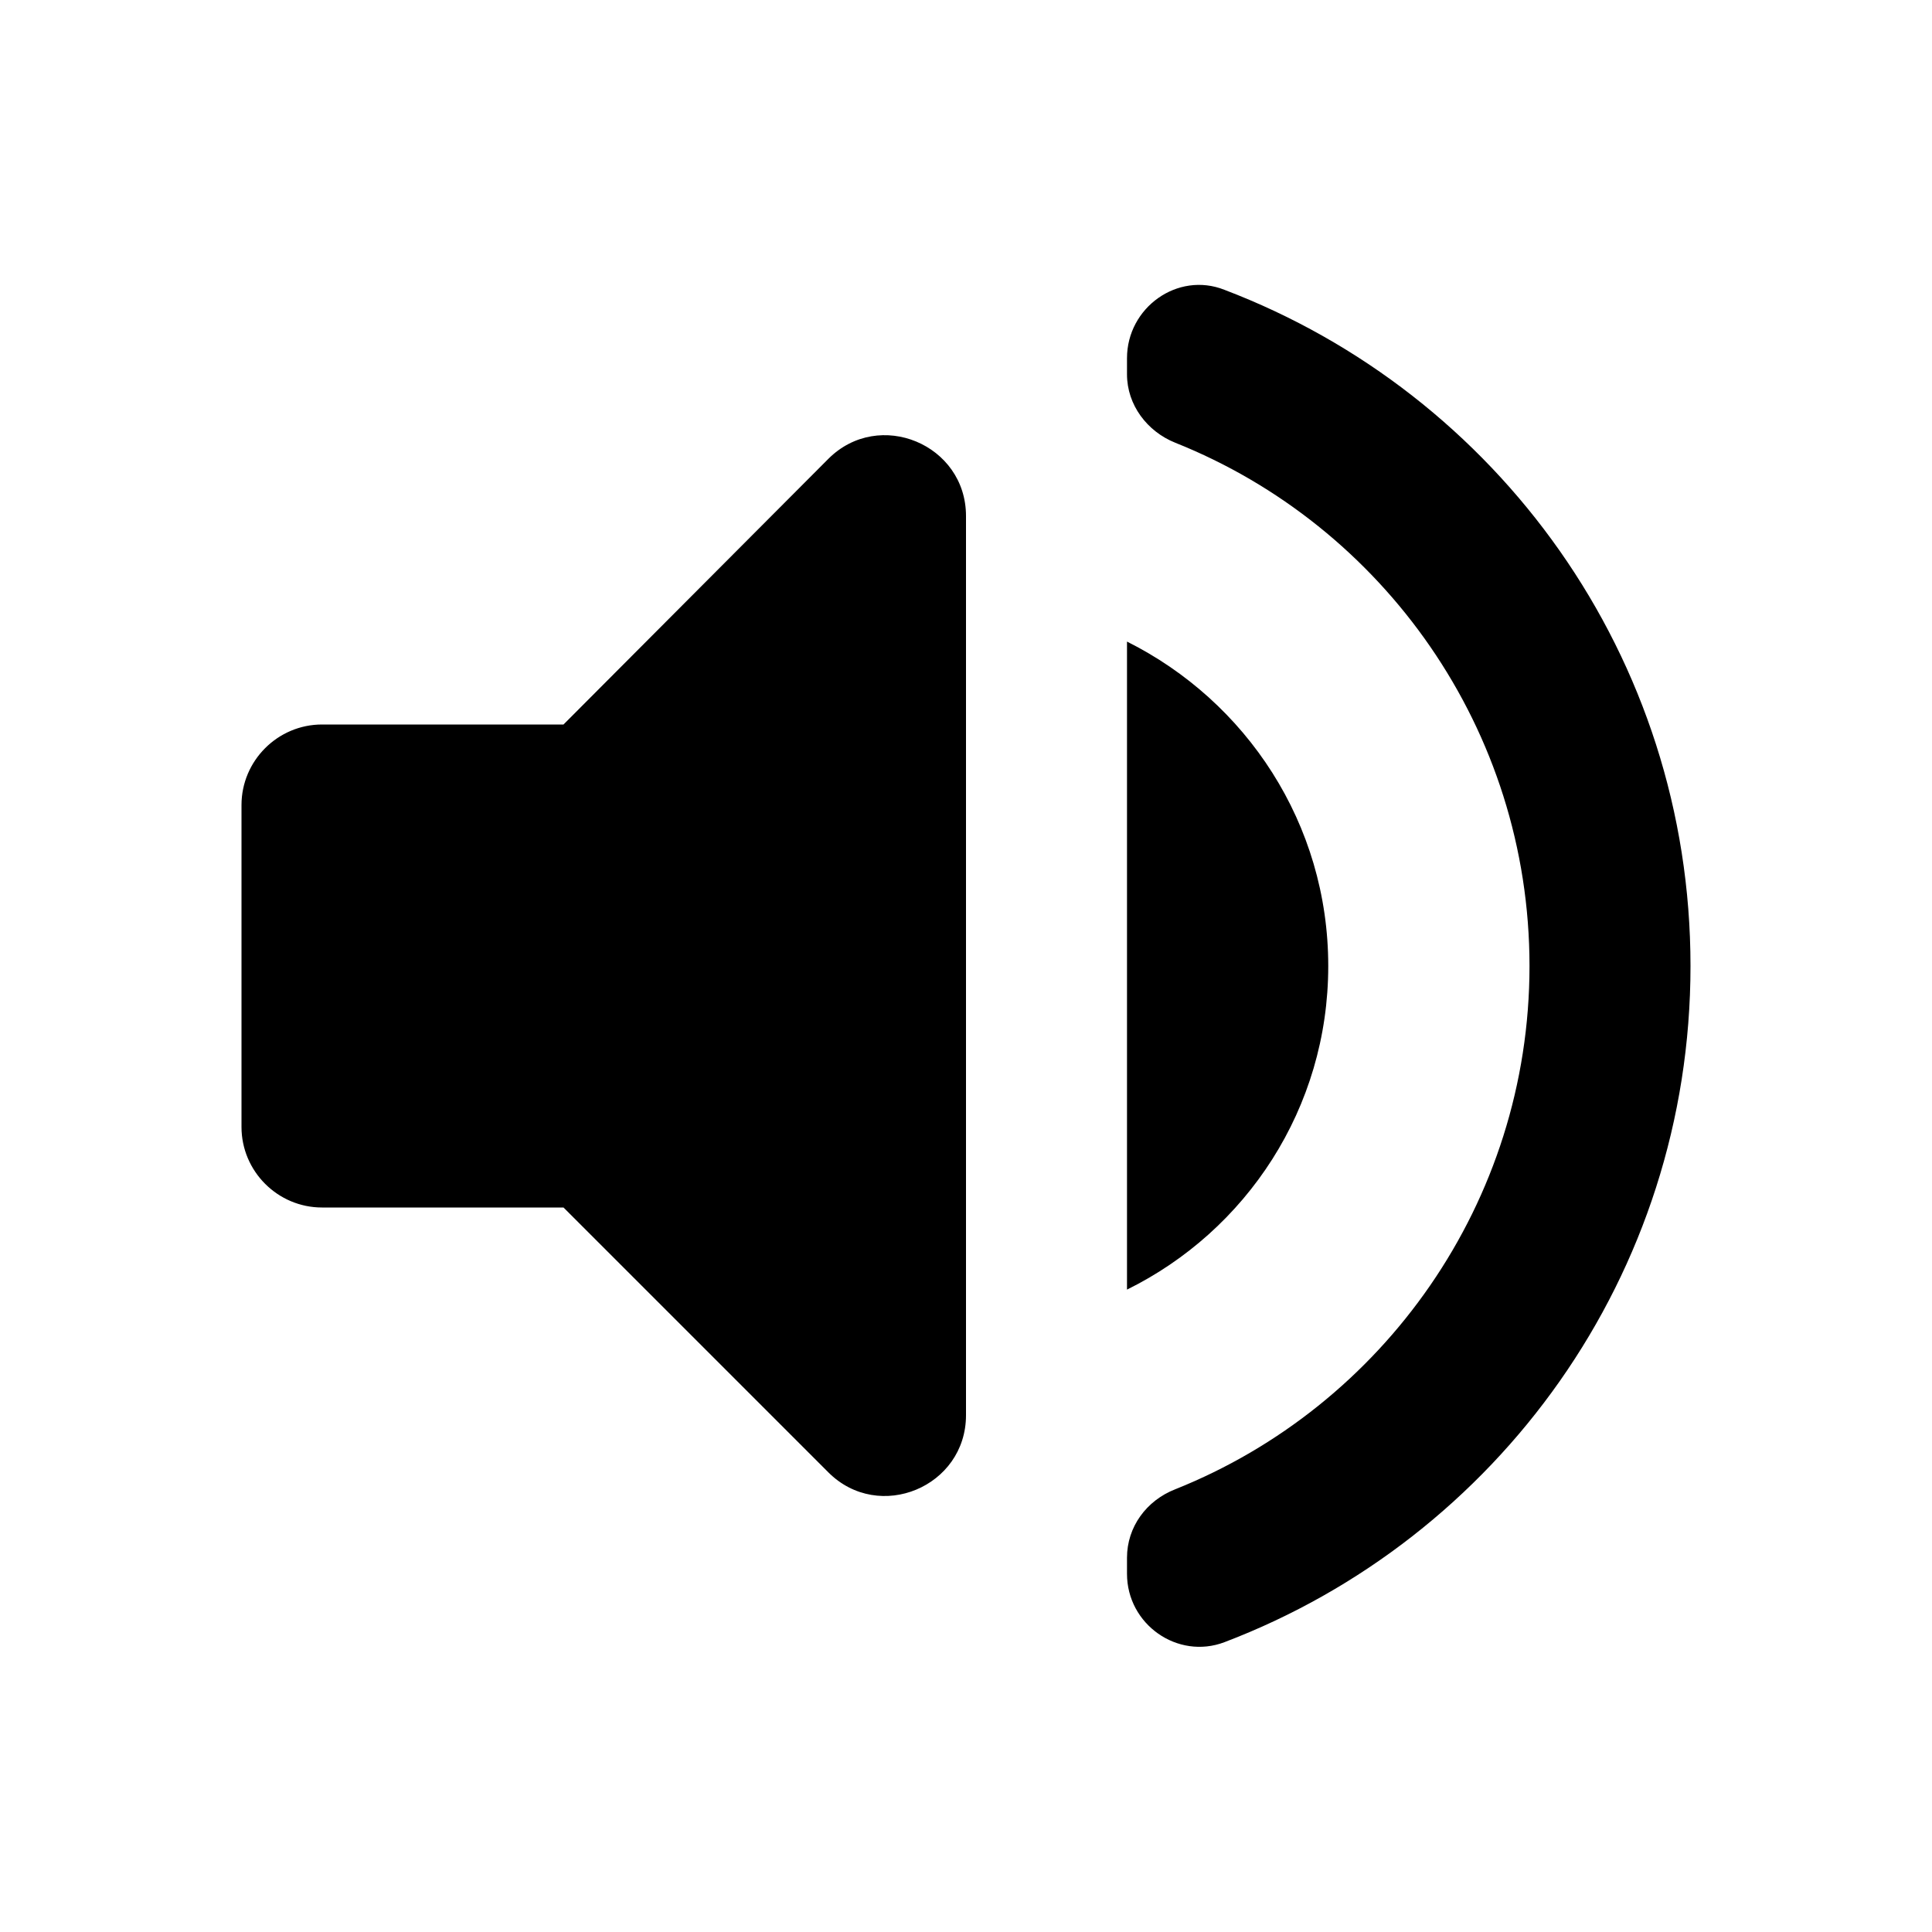
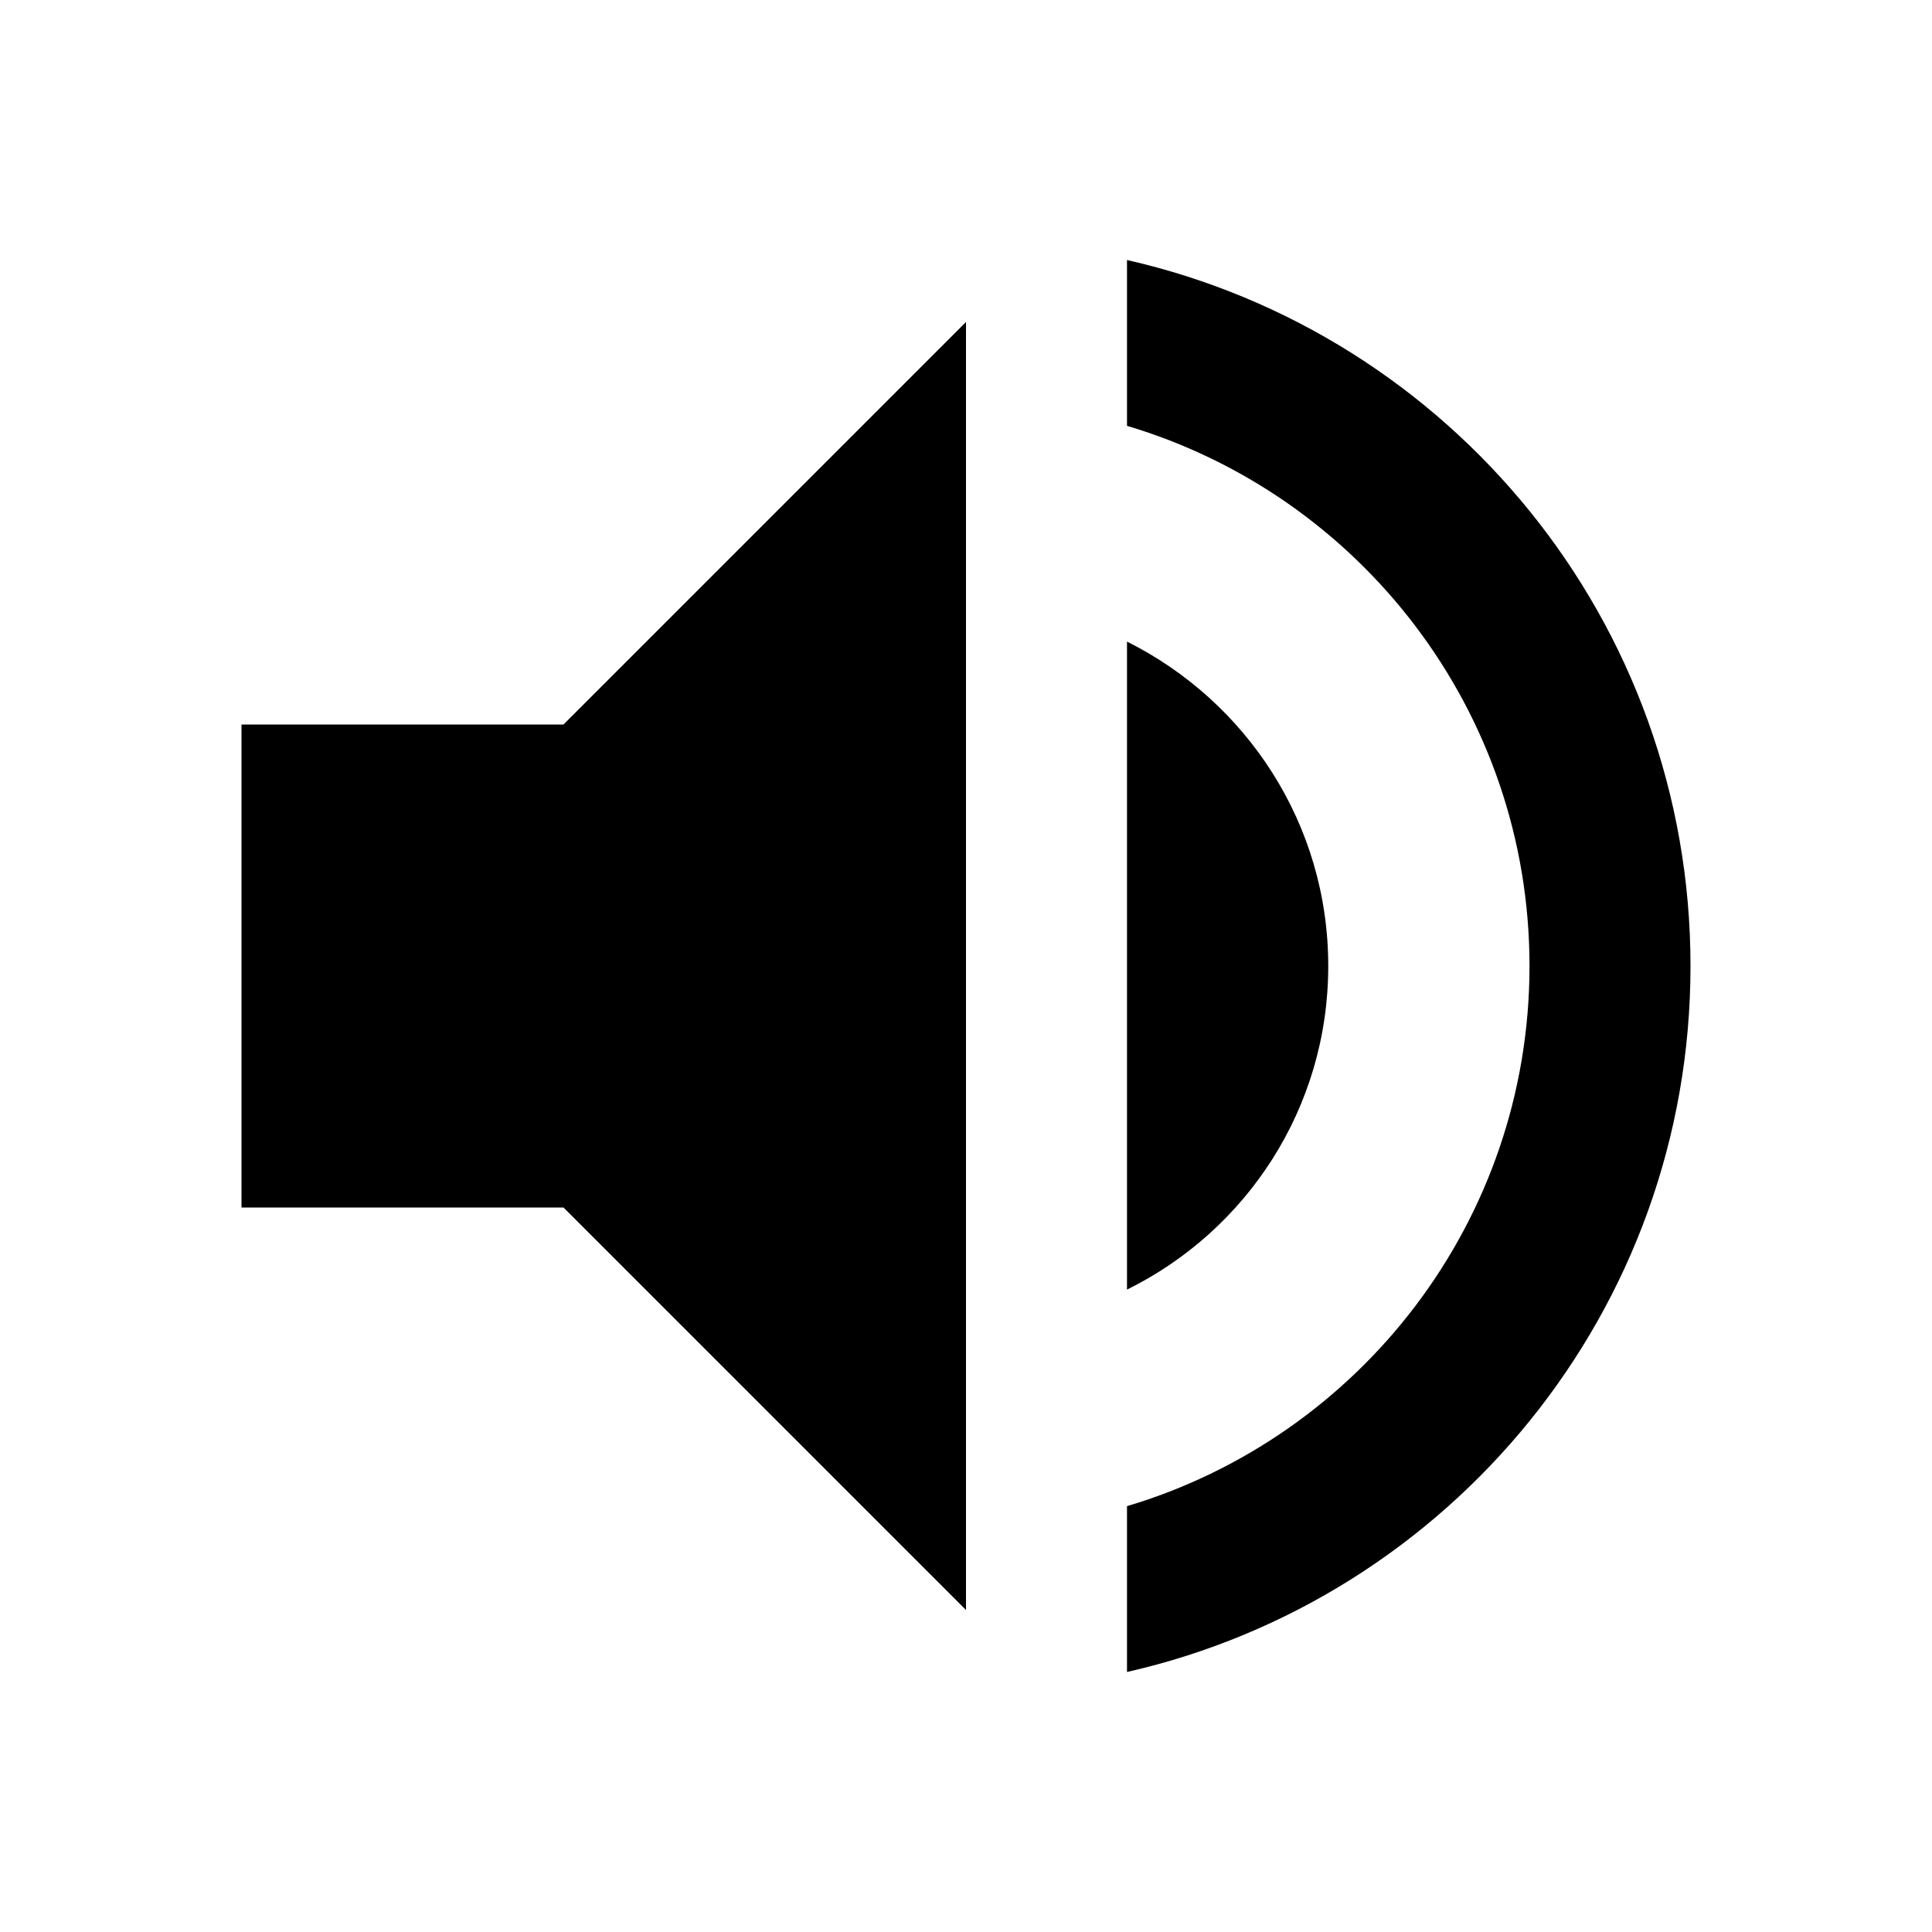
<svg xmlns="http://www.w3.org/2000/svg" width="24" height="24" viewBox="0 0 24 24">
-   <path d="M3 10v4c0 .55.45 1 1 1h3l3.29 3.29c.63.63 1.71.18 1.71-.71V6.41c0-.89-1.08-1.34-1.71-.71L7 9H4c-.55 0-1 .45-1 1zm13.5 2c0-1.77-1.02-3.29-2.5-4.03v8.05c1.48-.73 2.5-2.25 2.5-4.02zM14 4.45v.2c0 .38.25.71.6.85C17.18 6.53 19 9.06 19 12s-1.82 5.47-4.4 6.5c-.36.14-.6.47-.6.85v.2c0 .63.63 1.07 1.21.85C18.6 19.11 21 15.84 21 12s-2.4-7.11-5.79-8.4c-.58-.23-1.21.22-1.21.85z" />
+   <path d="M3 9v6h4l5 5V4L7 9H3zm13.5 3c0-1.77-1.02-3.29-2.5-4.03v8.05c1.48-.73 2.5-2.25 2.5-4.02zM14 3.23v2.06c2.89.86 5 3.54 5 6.71s-2.11 5.85-5 6.71v2.06c4.01-.91 7-4.49 7-8.77s-2.99-7.86-7-8.77z" />
+   <path d="M0 0h24v24H0z" fill="none" />
</svg>
